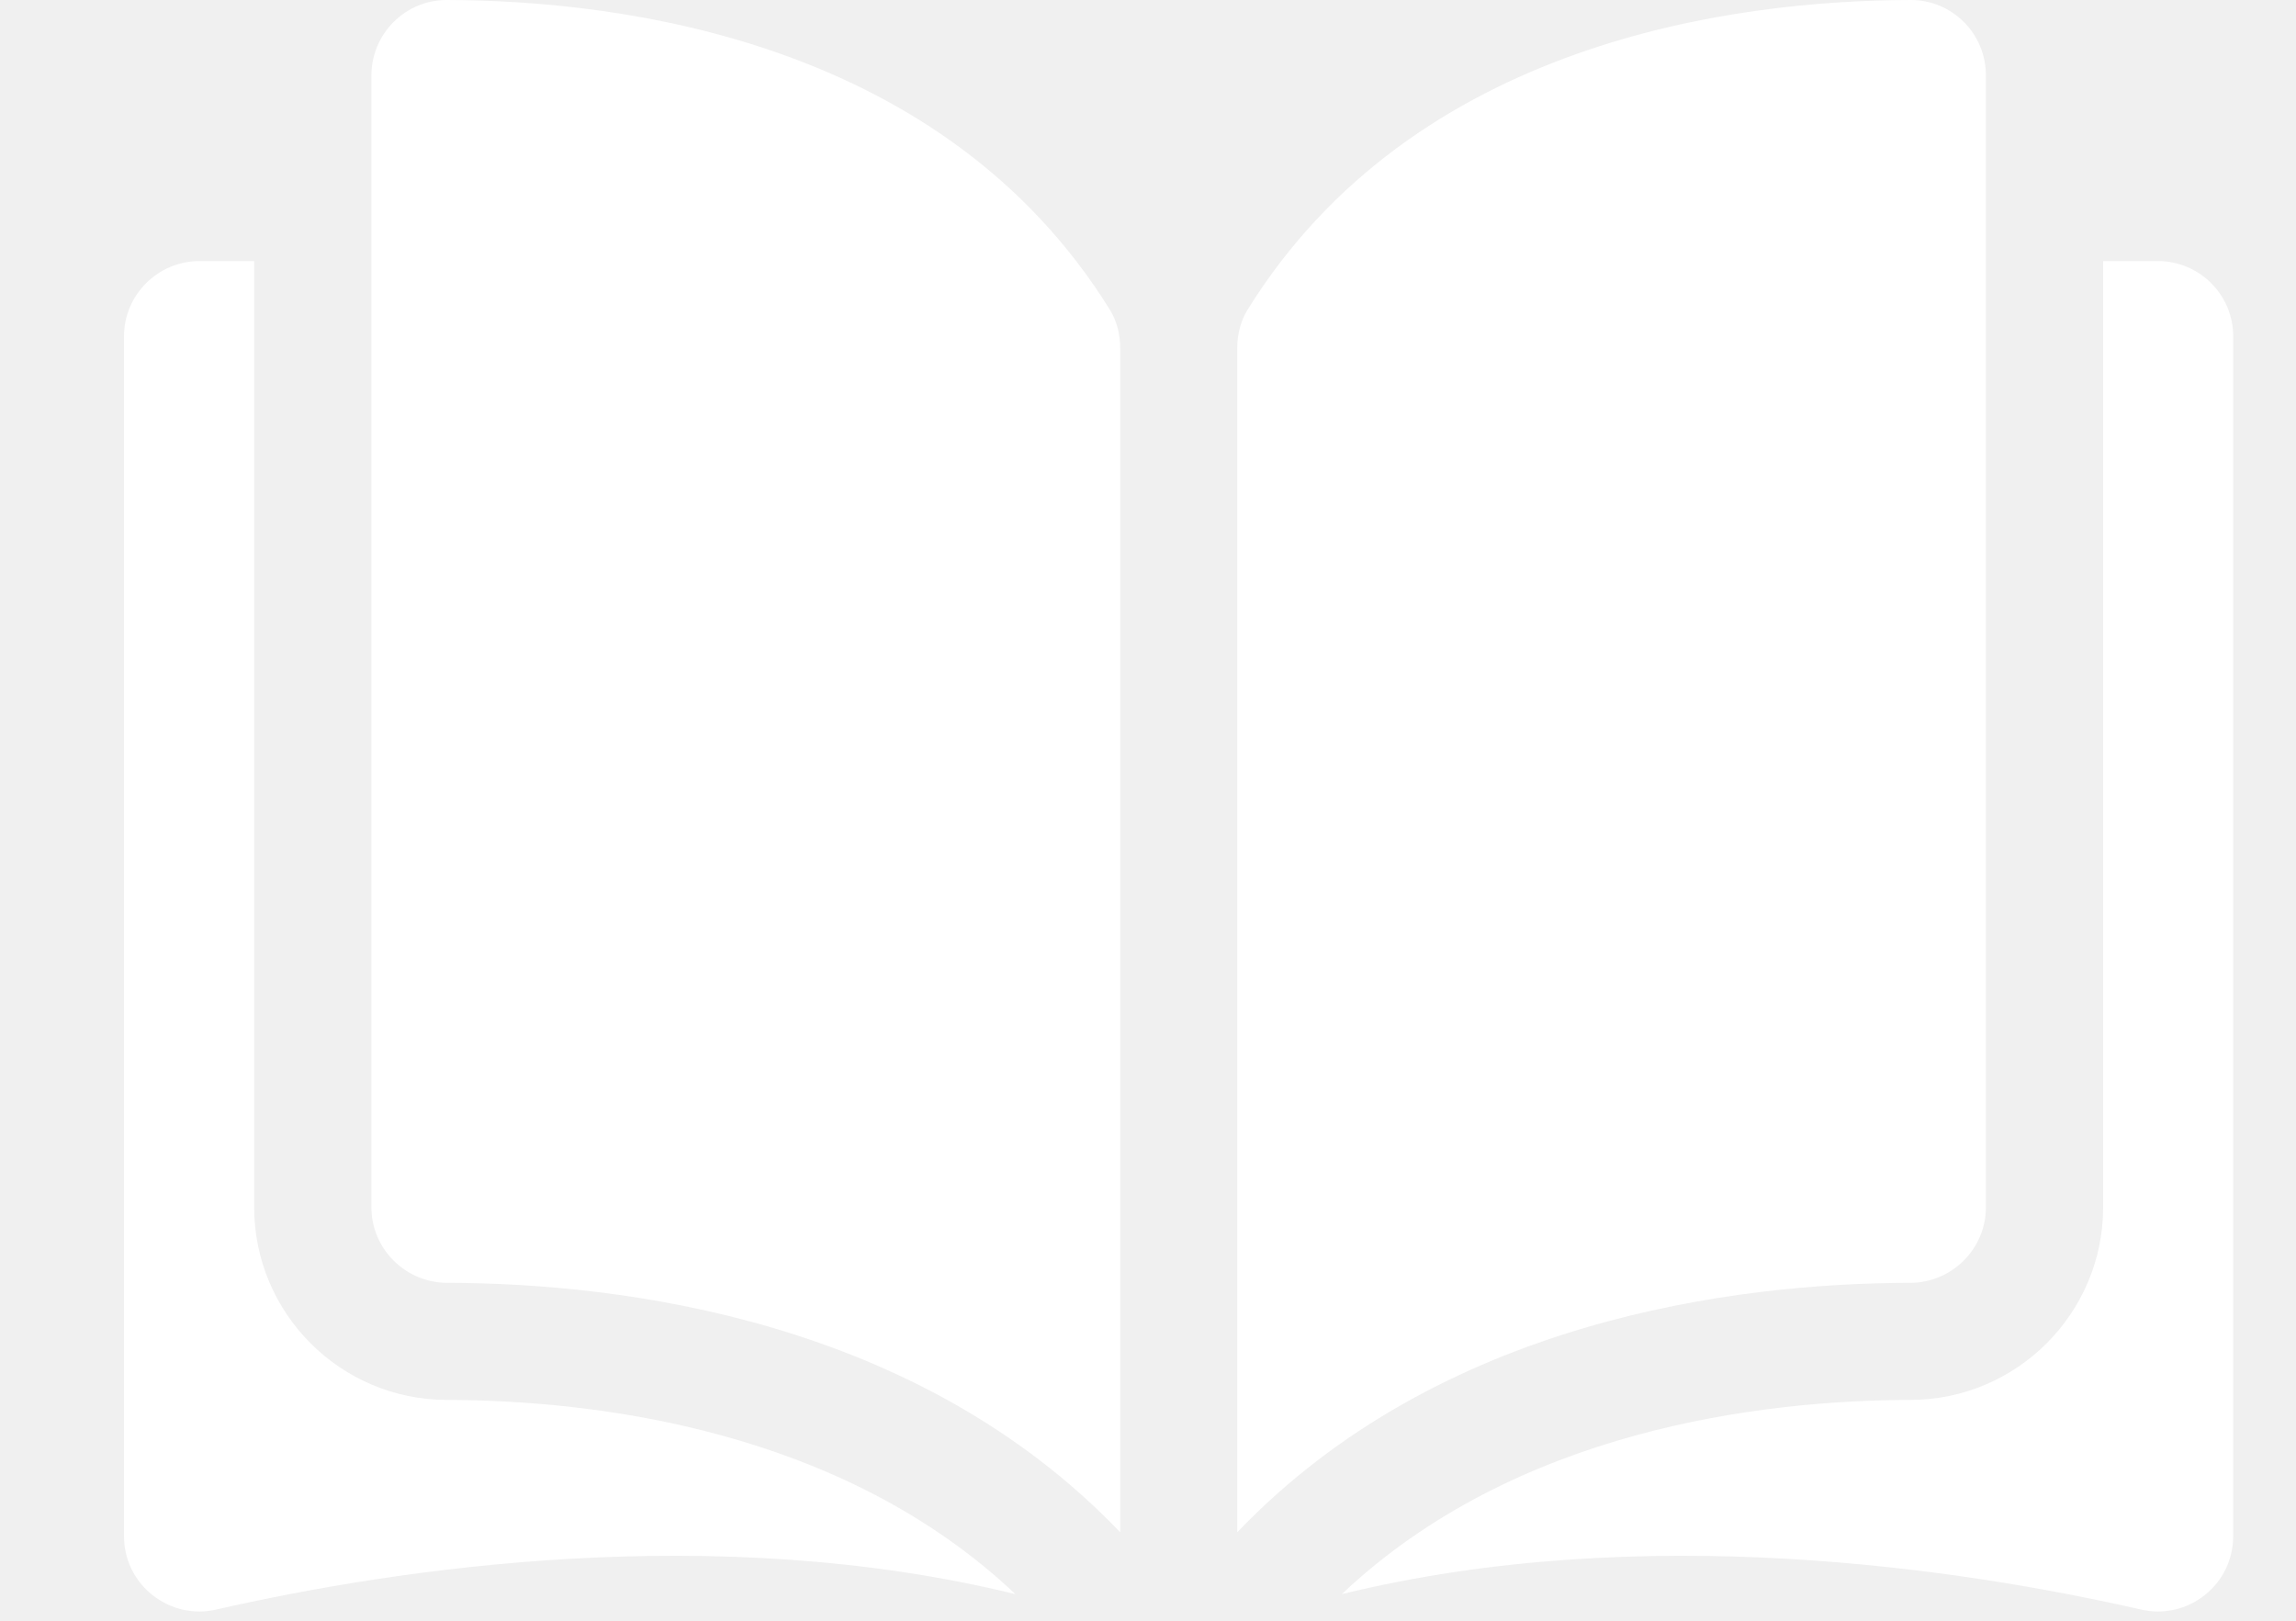
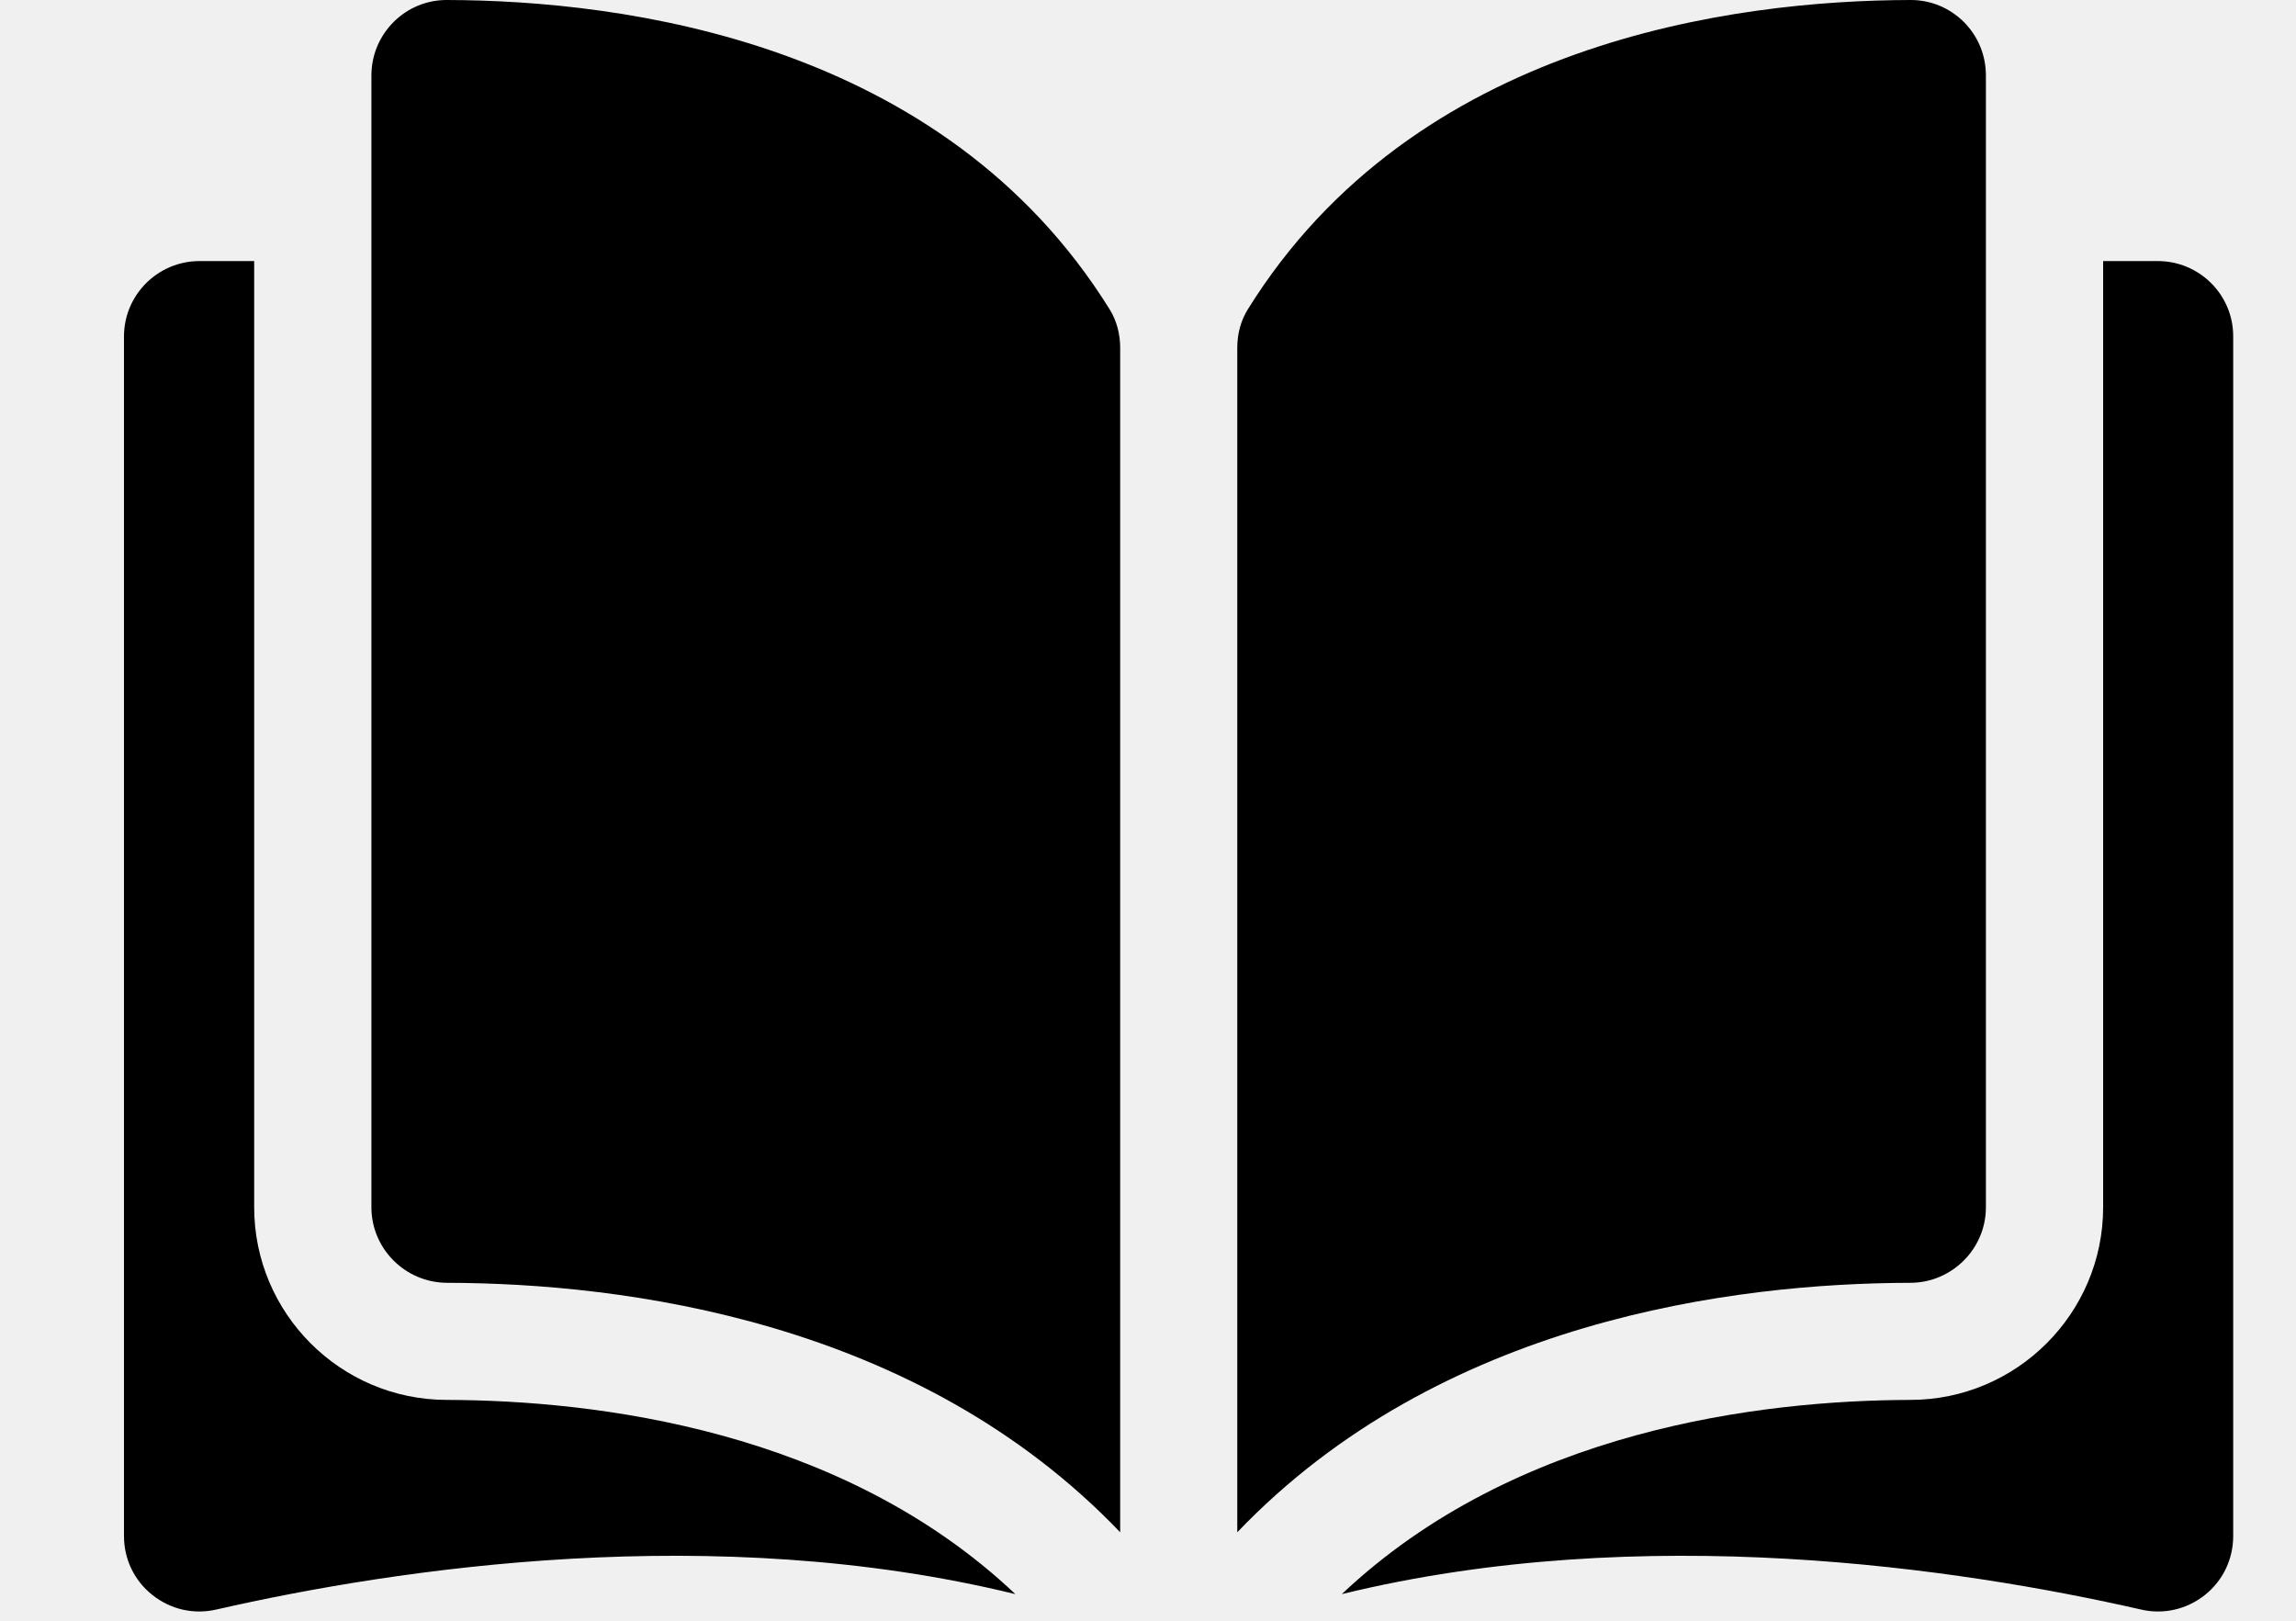
- <svg xmlns="http://www.w3.org/2000/svg" width="17" height="12" viewBox="0 0 17 12" fill="none">
-   <path d="M3.308 0C3.307 0 3.307 0 3.307 0C3.159 0 3.02 0.058 2.915 0.162C2.809 0.268 2.75 0.409 2.75 0.559V8.939C2.75 9.246 3.001 9.497 3.31 9.498C4.611 9.501 6.79 9.772 8.294 11.345V2.575C8.294 2.471 8.267 2.373 8.217 2.292C6.983 0.305 4.612 0.003 3.308 0Z" fill="white" />
-   <path d="M14.704 8.939V0.559C14.704 0.409 14.646 0.268 14.54 0.162C14.435 0.058 14.296 0 14.148 0C14.148 0 14.147 0 14.147 0C12.843 0.003 10.472 0.305 9.238 2.292C9.188 2.373 9.161 2.471 9.161 2.575V11.345C10.665 9.772 12.844 9.501 14.145 9.498C14.453 9.497 14.704 9.246 14.704 8.939Z" fill="white" />
-   <path d="M15.977 1.933H15.572V8.939C15.572 9.724 14.932 10.364 14.146 10.365C13.043 10.368 11.224 10.584 9.935 11.803C12.164 11.258 14.513 11.612 15.852 11.917C16.019 11.956 16.192 11.916 16.326 11.809C16.459 11.703 16.535 11.544 16.535 11.373V2.491C16.536 2.183 16.285 1.933 15.977 1.933Z" fill="white" />
-   <path d="M1.882 8.939V1.933H1.477C1.169 1.933 0.918 2.183 0.918 2.491V11.373C0.918 11.544 0.994 11.703 1.128 11.809C1.262 11.916 1.434 11.956 1.602 11.917C2.941 11.612 5.29 11.258 7.518 11.803C6.23 10.584 4.41 10.368 3.307 10.365C2.521 10.364 1.882 9.724 1.882 8.939Z" fill="white" />
+ <svg xmlns="http://www.w3.org/2000/svg" width="17" height="12" viewBox="0 0 17 12" fill="#000">
+   <path d="M3.308 0C3.307 0 3.307 0 3.307 0C3.159 0 3.02 0.058 2.915 0.162C2.809 0.268 2.75 0.409 2.75 0.559V8.939C2.75 9.246 3.001 9.497 3.31 9.498C4.611 9.501 6.79 9.772 8.294 11.345V2.575C8.294 2.471 8.267 2.373 8.217 2.292C6.983 0.305 4.612 0.003 3.308 0Z" fill="#000" />
+   <path d="M14.704 8.939V0.559C14.704 0.409 14.646 0.268 14.54 0.162C14.435 0.058 14.296 0 14.148 0C14.148 0 14.147 0 14.147 0C12.843 0.003 10.472 0.305 9.238 2.292C9.188 2.373 9.161 2.471 9.161 2.575V11.345C10.665 9.772 12.844 9.501 14.145 9.498C14.453 9.497 14.704 9.246 14.704 8.939Z" fill="#000" />
+   <path d="M15.977 1.933H15.572V8.939C15.572 9.724 14.932 10.364 14.146 10.365C13.043 10.368 11.224 10.584 9.935 11.803C12.164 11.258 14.513 11.612 15.852 11.917C16.019 11.956 16.192 11.916 16.326 11.809C16.459 11.703 16.535 11.544 16.535 11.373V2.491C16.536 2.183 16.285 1.933 15.977 1.933Z" fill="#000" />
+   <path d="M1.882 8.939V1.933H1.477C1.169 1.933 0.918 2.183 0.918 2.491V11.373C0.918 11.544 0.994 11.703 1.128 11.809C1.262 11.916 1.434 11.956 1.602 11.917C2.941 11.612 5.29 11.258 7.518 11.803C6.23 10.584 4.41 10.368 3.307 10.365C2.521 10.364 1.882 9.724 1.882 8.939Z" fill="#000" />
</svg>
